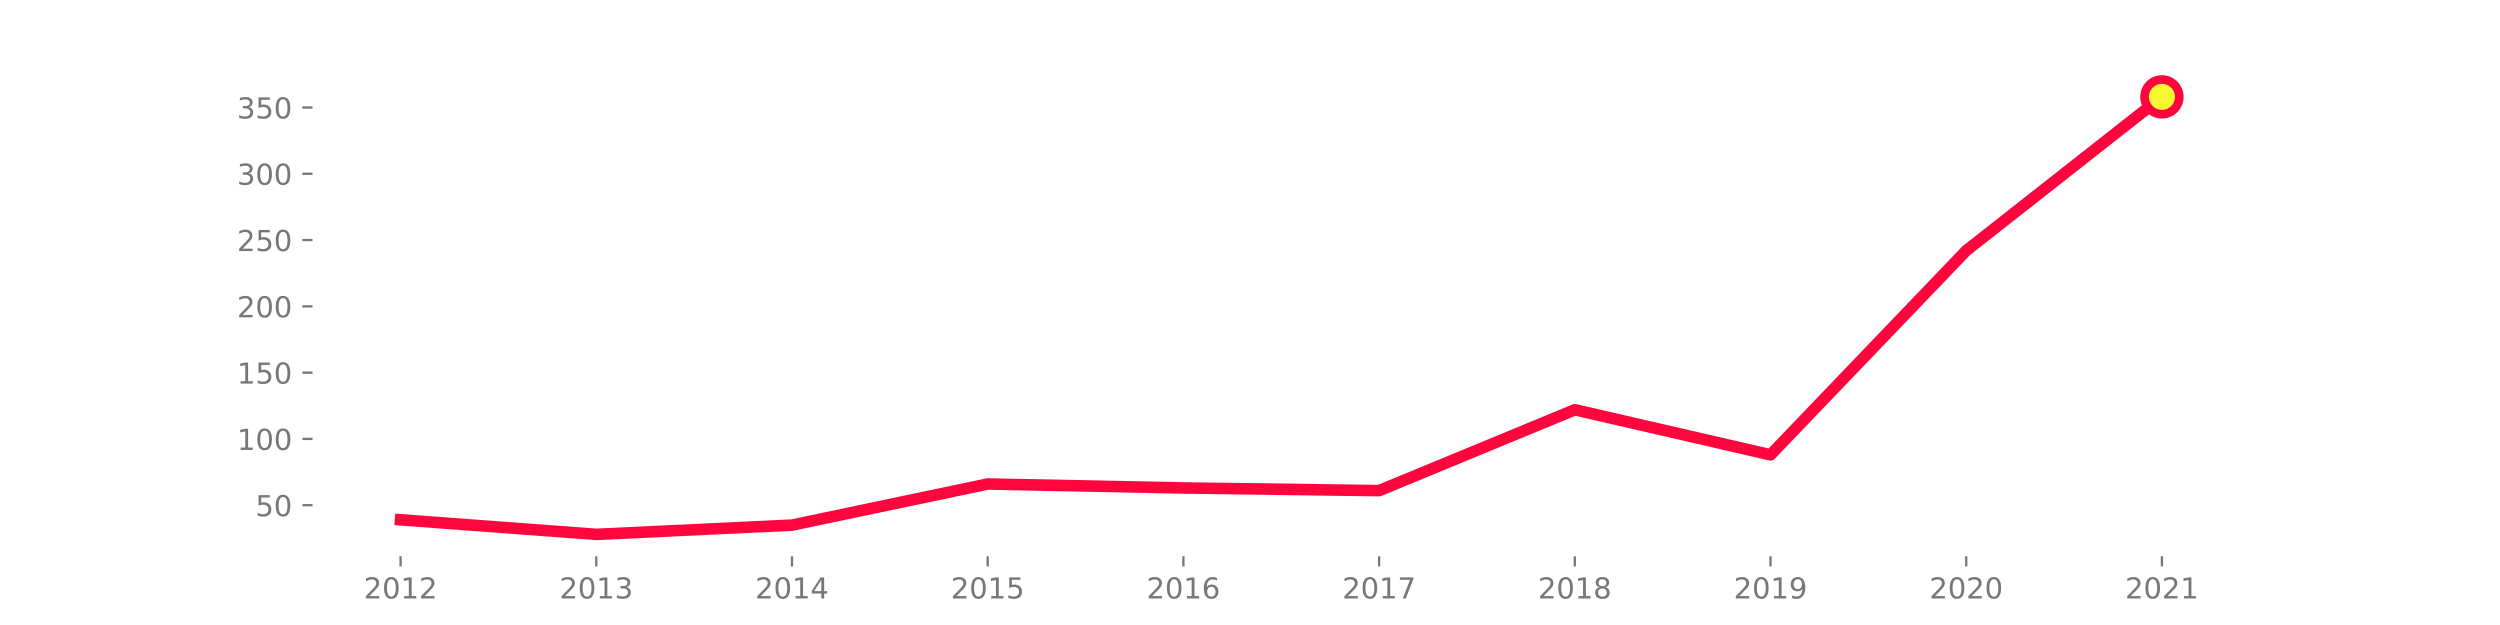
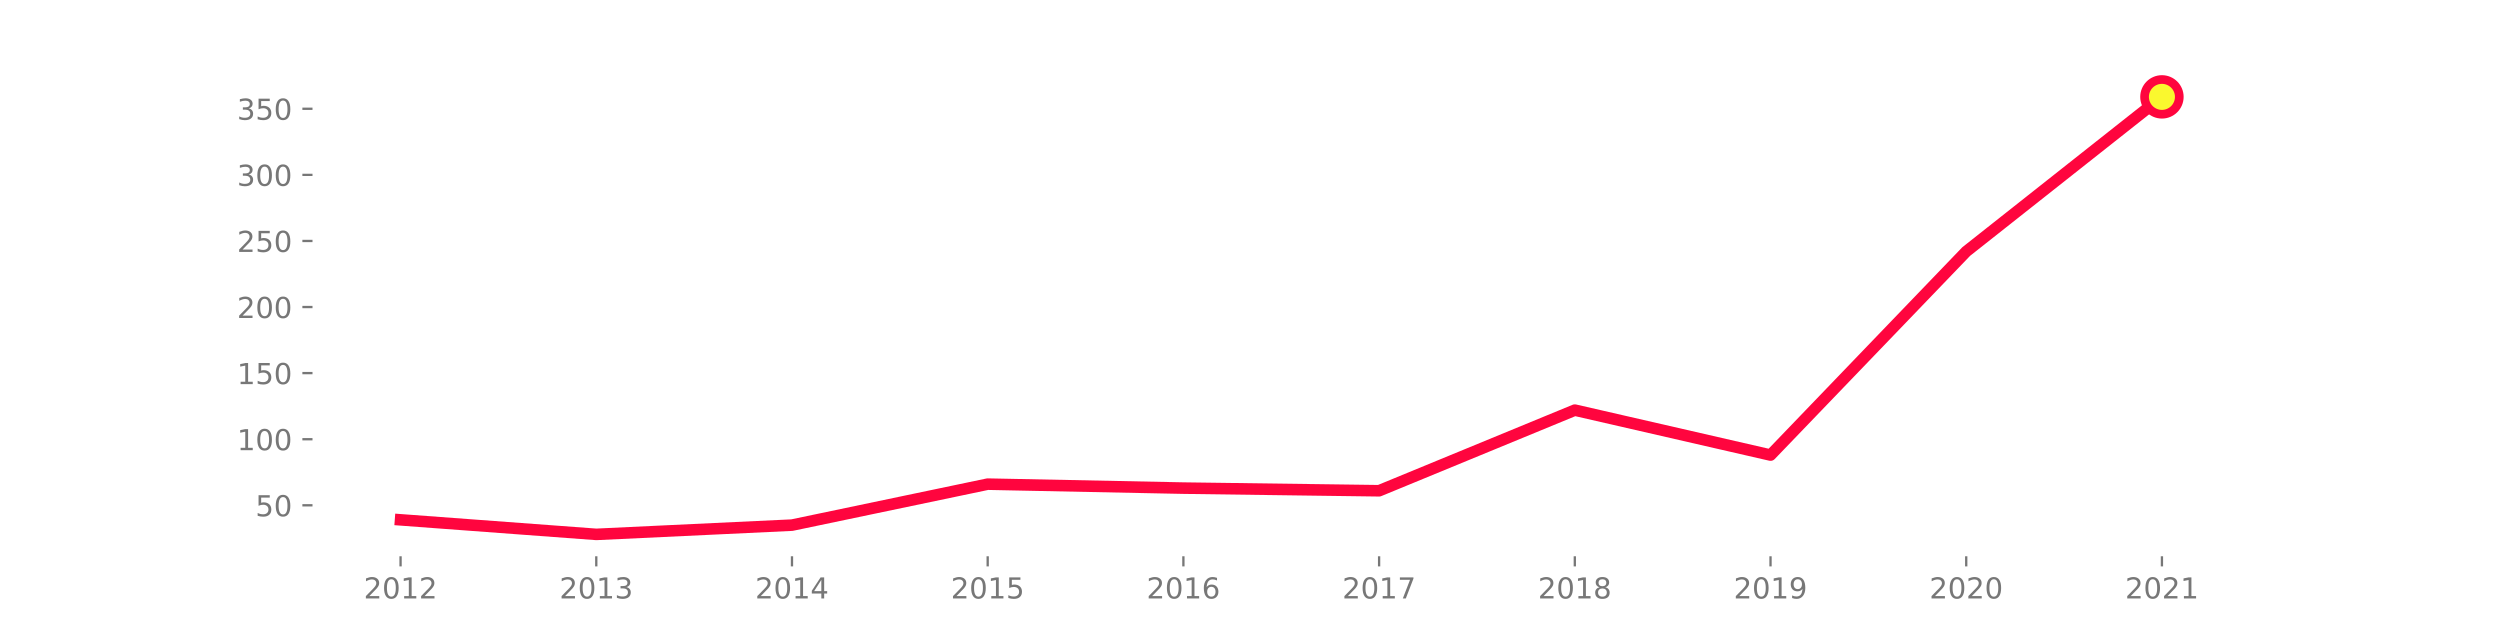
<svg xmlns="http://www.w3.org/2000/svg" xmlns:xlink="http://www.w3.org/1999/xlink" height="216pt" version="1.1" viewBox="0 0 864 216" width="864pt">
  <defs>
    <style type="text/css">*{stroke-linecap:butt;stroke-linejoin:round;}</style>
  </defs>
  <g id="figure_1">
    <g id="patch_1">
      <path d="M 0 216  L 864 216  L 864 0  L 0 0  z " style="fill:none;" />
    </g>
    <g id="axes_1">
      <g id="patch_2">
        <path d="M 108 192.24  L 777.6 192.24  L 777.6 25.92  L 108 25.92  z " style="fill:none;" />
      </g>
      <g id="matplotlib.axis_1">
        <g id="xtick_1">
          <g id="line2d_1">
            <defs>
              <path d="M 0 0  L 0 3.5  " id="m369d5d4faf" style="stroke:#777777;stroke-width:0.8;" />
            </defs>
            <g>
              <use style="fill:#777777;stroke:#777777;stroke-width:0.8;" x="138.436" xlink:href="#m369d5d4faf" y="192.24" />
            </g>
          </g>
          <g id="text_1">
            <g style="fill:#777777;" transform="translate(125.7114 206.8384)scale(0.1 -0.1)">
              <defs>
                <path d="M 19.188 8.297  L 53.609 8.297  L 53.609 0  L 7.328 0  L 7.328 8.297  Q 12.938 14.109 22.625 23.891  Q 32.328 33.688 34.812 36.531  Q 39.547 41.844 41.422 45.531  Q 43.312 49.219 43.312 52.781  Q 43.312 58.594 39.234 62.25  Q 35.156 65.922 28.609 65.922  Q 23.969 65.922 18.812 64.312  Q 13.672 62.703 7.812 59.422  L 7.812 69.391  Q 13.766 71.781 18.938 73  Q 24.125 74.219 28.422 74.219  Q 39.75 74.219 46.484 68.547  Q 53.219 62.891 53.219 53.422  Q 53.219 48.922 51.531 44.891  Q 49.859 40.875 45.406 35.406  Q 44.188 33.984 37.641 27.219  Q 31.109 20.453 19.188 8.297  z " id="DejaVuSans-50" />
                <path d="M 31.781 66.406  Q 24.172 66.406 20.328 58.906  Q 16.5 51.422 16.5 36.375  Q 16.5 21.391 20.328 13.891  Q 24.172 6.391 31.781 6.391  Q 39.453 6.391 43.281 13.891  Q 47.125 21.391 47.125 36.375  Q 47.125 51.422 43.281 58.906  Q 39.453 66.406 31.781 66.406  z M 31.781 74.219  Q 44.047 74.219 50.516 64.516  Q 56.984 54.828 56.984 36.375  Q 56.984 17.969 50.516 8.266  Q 44.047 -1.422 31.781 -1.422  Q 19.531 -1.422 13.062 8.266  Q 6.594 17.969 6.594 36.375  Q 6.594 54.828 13.062 64.516  Q 19.531 74.219 31.781 74.219  z " id="DejaVuSans-48" />
                <path d="M 12.406 8.297  L 28.516 8.297  L 28.516 63.922  L 10.984 60.406  L 10.984 69.391  L 28.422 72.906  L 38.281 72.906  L 38.281 8.297  L 54.391 8.297  L 54.391 0  L 12.406 0  z " id="DejaVuSans-49" />
              </defs>
              <use xlink:href="#DejaVuSans-50" />
              <use x="63.623" xlink:href="#DejaVuSans-48" />
              <use x="127.246" xlink:href="#DejaVuSans-49" />
              <use x="190.869" xlink:href="#DejaVuSans-50" />
            </g>
          </g>
        </g>
        <g id="xtick_2">
          <g id="line2d_2">
            <g>
              <use style="fill:#777777;stroke:#777777;stroke-width:0.8;" x="206.073" xlink:href="#m369d5d4faf" y="192.24" />
            </g>
          </g>
          <g id="text_2">
            <g style="fill:#777777;" transform="translate(193.3477 206.8384)scale(0.1 -0.1)">
              <defs>
                <path d="M 40.578 39.312  Q 47.656 37.797 51.625 33  Q 55.609 28.219 55.609 21.188  Q 55.609 10.406 48.188 4.484  Q 40.766 -1.422 27.094 -1.422  Q 22.516 -1.422 17.656 -0.516  Q 12.797 0.391 7.625 2.203  L 7.625 11.719  Q 11.719 9.328 16.594 8.109  Q 21.484 6.891 26.812 6.891  Q 36.078 6.891 40.938 10.547  Q 45.797 14.203 45.797 21.188  Q 45.797 27.641 41.281 31.266  Q 36.766 34.906 28.719 34.906  L 20.219 34.906  L 20.219 43.016  L 29.109 43.016  Q 36.375 43.016 40.234 45.922  Q 44.094 48.828 44.094 54.297  Q 44.094 59.906 40.109 62.906  Q 36.141 65.922 28.719 65.922  Q 24.656 65.922 20.016 65.031  Q 15.375 64.156 9.812 62.312  L 9.812 71.094  Q 15.438 72.656 20.344 73.438  Q 25.25 74.219 29.594 74.219  Q 40.828 74.219 47.359 69.109  Q 53.906 64.016 53.906 55.328  Q 53.906 49.266 50.438 45.094  Q 46.969 40.922 40.578 39.312  z " id="DejaVuSans-51" />
              </defs>
              <use xlink:href="#DejaVuSans-50" />
              <use x="63.623" xlink:href="#DejaVuSans-48" />
              <use x="127.246" xlink:href="#DejaVuSans-49" />
              <use x="190.869" xlink:href="#DejaVuSans-51" />
            </g>
          </g>
        </g>
        <g id="xtick_3">
          <g id="line2d_3">
            <g>
              <use style="fill:#777777;stroke:#777777;stroke-width:0.8;" x="273.709" xlink:href="#m369d5d4faf" y="192.24" />
            </g>
          </g>
          <g id="text_3">
            <g style="fill:#777777;" transform="translate(260.9841 206.8384)scale(0.1 -0.1)">
              <defs>
                <path d="M 37.797 64.312  L 12.891 25.391  L 37.797 25.391  z M 35.203 72.906  L 47.609 72.906  L 47.609 25.391  L 58.016 25.391  L 58.016 17.188  L 47.609 17.188  L 47.609 0  L 37.797 0  L 37.797 17.188  L 4.891 17.188  L 4.891 26.703  z " id="DejaVuSans-52" />
              </defs>
              <use xlink:href="#DejaVuSans-50" />
              <use x="63.623" xlink:href="#DejaVuSans-48" />
              <use x="127.246" xlink:href="#DejaVuSans-49" />
              <use x="190.869" xlink:href="#DejaVuSans-52" />
            </g>
          </g>
        </g>
        <g id="xtick_4">
          <g id="line2d_4">
            <g>
              <use style="fill:#777777;stroke:#777777;stroke-width:0.8;" x="341.345" xlink:href="#m369d5d4faf" y="192.24" />
            </g>
          </g>
          <g id="text_4">
            <g style="fill:#777777;" transform="translate(328.6205 206.8384)scale(0.1 -0.1)">
              <defs>
                <path d="M 10.797 72.906  L 49.516 72.906  L 49.516 64.594  L 19.828 64.594  L 19.828 46.734  Q 21.969 47.469 24.109 47.828  Q 26.266 48.188 28.422 48.188  Q 40.625 48.188 47.75 41.5  Q 54.891 34.812 54.891 23.391  Q 54.891 11.625 47.562 5.094  Q 40.234 -1.422 26.906 -1.422  Q 22.312 -1.422 17.547 -0.641  Q 12.797 0.141 7.719 1.703  L 7.719 11.625  Q 12.109 9.234 16.797 8.062  Q 21.484 6.891 26.703 6.891  Q 35.156 6.891 40.078 11.328  Q 45.016 15.766 45.016 23.391  Q 45.016 31 40.078 35.438  Q 35.156 39.891 26.703 39.891  Q 22.75 39.891 18.812 39.016  Q 14.891 38.141 10.797 36.281  z " id="DejaVuSans-53" />
              </defs>
              <use xlink:href="#DejaVuSans-50" />
              <use x="63.623" xlink:href="#DejaVuSans-48" />
              <use x="127.246" xlink:href="#DejaVuSans-49" />
              <use x="190.869" xlink:href="#DejaVuSans-53" />
            </g>
          </g>
        </g>
        <g id="xtick_5">
          <g id="line2d_5">
            <g>
              <use style="fill:#777777;stroke:#777777;stroke-width:0.8;" x="408.982" xlink:href="#m369d5d4faf" y="192.24" />
            </g>
          </g>
          <g id="text_5">
            <g style="fill:#777777;" transform="translate(396.2568 206.8384)scale(0.1 -0.1)">
              <defs>
                <path d="M 33.016 40.375  Q 26.375 40.375 22.484 35.828  Q 18.609 31.297 18.609 23.391  Q 18.609 15.531 22.484 10.953  Q 26.375 6.391 33.016 6.391  Q 39.656 6.391 43.531 10.953  Q 47.406 15.531 47.406 23.391  Q 47.406 31.297 43.531 35.828  Q 39.656 40.375 33.016 40.375  z M 52.594 71.297  L 52.594 62.312  Q 48.875 64.062 45.094 64.984  Q 41.312 65.922 37.594 65.922  Q 27.828 65.922 22.672 59.328  Q 17.531 52.734 16.797 39.406  Q 19.672 43.656 24.016 45.922  Q 28.375 48.188 33.594 48.188  Q 44.578 48.188 50.953 41.516  Q 57.328 34.859 57.328 23.391  Q 57.328 12.156 50.688 5.359  Q 44.047 -1.422 33.016 -1.422  Q 20.359 -1.422 13.672 8.266  Q 6.984 17.969 6.984 36.375  Q 6.984 53.656 15.188 63.938  Q 23.391 74.219 37.203 74.219  Q 40.922 74.219 44.703 73.484  Q 48.484 72.75 52.594 71.297  z " id="DejaVuSans-54" />
              </defs>
              <use xlink:href="#DejaVuSans-50" />
              <use x="63.623" xlink:href="#DejaVuSans-48" />
              <use x="127.246" xlink:href="#DejaVuSans-49" />
              <use x="190.869" xlink:href="#DejaVuSans-54" />
            </g>
          </g>
        </g>
        <g id="xtick_6">
          <g id="line2d_6">
            <g>
              <use style="fill:#777777;stroke:#777777;stroke-width:0.8;" x="476.618" xlink:href="#m369d5d4faf" y="192.24" />
            </g>
          </g>
          <g id="text_6">
            <g style="fill:#777777;" transform="translate(463.8932 206.8384)scale(0.1 -0.1)">
              <defs>
                <path d="M 8.203 72.906  L 55.078 72.906  L 55.078 68.703  L 28.609 0  L 18.312 0  L 43.219 64.594  L 8.203 64.594  z " id="DejaVuSans-55" />
              </defs>
              <use xlink:href="#DejaVuSans-50" />
              <use x="63.623" xlink:href="#DejaVuSans-48" />
              <use x="127.246" xlink:href="#DejaVuSans-49" />
              <use x="190.869" xlink:href="#DejaVuSans-55" />
            </g>
          </g>
        </g>
        <g id="xtick_7">
          <g id="line2d_7">
            <g>
              <use style="fill:#777777;stroke:#777777;stroke-width:0.8;" x="544.255" xlink:href="#m369d5d4faf" y="192.24" />
            </g>
          </g>
          <g id="text_7">
            <g style="fill:#777777;" transform="translate(531.5295 206.8384)scale(0.1 -0.1)">
              <defs>
                <path d="M 31.781 34.625  Q 24.75 34.625 20.719 30.859  Q 16.703 27.094 16.703 20.516  Q 16.703 13.922 20.719 10.156  Q 24.75 6.391 31.781 6.391  Q 38.812 6.391 42.859 10.172  Q 46.922 13.969 46.922 20.516  Q 46.922 27.094 42.891 30.859  Q 38.875 34.625 31.781 34.625  z M 21.922 38.812  Q 15.578 40.375 12.031 44.719  Q 8.5 49.078 8.5 55.328  Q 8.5 64.062 14.719 69.141  Q 20.953 74.219 31.781 74.219  Q 42.672 74.219 48.875 69.141  Q 55.078 64.062 55.078 55.328  Q 55.078 49.078 51.531 44.719  Q 48 40.375 41.703 38.812  Q 48.828 37.156 52.797 32.312  Q 56.781 27.484 56.781 20.516  Q 56.781 9.906 50.312 4.234  Q 43.844 -1.422 31.781 -1.422  Q 19.734 -1.422 13.25 4.234  Q 6.781 9.906 6.781 20.516  Q 6.781 27.484 10.781 32.312  Q 14.797 37.156 21.922 38.812  z M 18.312 54.391  Q 18.312 48.734 21.844 45.562  Q 25.391 42.391 31.781 42.391  Q 38.141 42.391 41.719 45.562  Q 45.312 48.734 45.312 54.391  Q 45.312 60.062 41.719 63.234  Q 38.141 66.406 31.781 66.406  Q 25.391 66.406 21.844 63.234  Q 18.312 60.062 18.312 54.391  z " id="DejaVuSans-56" />
              </defs>
              <use xlink:href="#DejaVuSans-50" />
              <use x="63.623" xlink:href="#DejaVuSans-48" />
              <use x="127.246" xlink:href="#DejaVuSans-49" />
              <use x="190.869" xlink:href="#DejaVuSans-56" />
            </g>
          </g>
        </g>
        <g id="xtick_8">
          <g id="line2d_8">
            <g>
              <use style="fill:#777777;stroke:#777777;stroke-width:0.8;" x="611.891" xlink:href="#m369d5d4faf" y="192.24" />
            </g>
          </g>
          <g id="text_8">
            <g style="fill:#777777;" transform="translate(599.1659 206.8384)scale(0.1 -0.1)">
              <defs>
                <path d="M 10.984 1.516  L 10.984 10.5  Q 14.703 8.734 18.5 7.812  Q 22.312 6.891 25.984 6.891  Q 35.75 6.891 40.891 13.453  Q 46.047 20.016 46.781 33.406  Q 43.953 29.203 39.594 26.953  Q 35.25 24.703 29.984 24.703  Q 19.047 24.703 12.672 31.312  Q 6.297 37.938 6.297 49.422  Q 6.297 60.641 12.938 67.422  Q 19.578 74.219 30.609 74.219  Q 43.266 74.219 49.922 64.516  Q 56.594 54.828 56.594 36.375  Q 56.594 19.141 48.406 8.859  Q 40.234 -1.422 26.422 -1.422  Q 22.703 -1.422 18.891 -0.688  Q 15.094 0.047 10.984 1.516  z M 30.609 32.422  Q 37.25 32.422 41.125 36.953  Q 45.016 41.5 45.016 49.422  Q 45.016 57.281 41.125 61.844  Q 37.25 66.406 30.609 66.406  Q 23.969 66.406 20.094 61.844  Q 16.219 57.281 16.219 49.422  Q 16.219 41.5 20.094 36.953  Q 23.969 32.422 30.609 32.422  z " id="DejaVuSans-57" />
              </defs>
              <use xlink:href="#DejaVuSans-50" />
              <use x="63.623" xlink:href="#DejaVuSans-48" />
              <use x="127.246" xlink:href="#DejaVuSans-49" />
              <use x="190.869" xlink:href="#DejaVuSans-57" />
            </g>
          </g>
        </g>
        <g id="xtick_9">
          <g id="line2d_9">
            <g>
              <use style="fill:#777777;stroke:#777777;stroke-width:0.8;" x="679.527" xlink:href="#m369d5d4faf" y="192.24" />
            </g>
          </g>
          <g id="text_9">
            <g style="fill:#777777;" transform="translate(666.8023 206.8384)scale(0.1 -0.1)">
              <use xlink:href="#DejaVuSans-50" />
              <use x="63.623" xlink:href="#DejaVuSans-48" />
              <use x="127.246" xlink:href="#DejaVuSans-50" />
              <use x="190.869" xlink:href="#DejaVuSans-48" />
            </g>
          </g>
        </g>
        <g id="xtick_10">
          <g id="line2d_10">
            <g>
              <use style="fill:#777777;stroke:#777777;stroke-width:0.8;" x="747.164" xlink:href="#m369d5d4faf" y="192.24" />
            </g>
          </g>
          <g id="text_10">
            <g style="fill:#777777;" transform="translate(734.4386 206.8384)scale(0.1 -0.1)">
              <use xlink:href="#DejaVuSans-50" />
              <use x="63.623" xlink:href="#DejaVuSans-48" />
              <use x="127.246" xlink:href="#DejaVuSans-50" />
              <use x="190.869" xlink:href="#DejaVuSans-49" />
            </g>
          </g>
        </g>
      </g>
      <g id="matplotlib.axis_2">
        <g id="ytick_1">
          <g id="line2d_11">
            <defs>
              <path d="M 0 0  L -3.5 0  " id="m733c687d9e" style="stroke:#777777;stroke-width:0.8;" />
            </defs>
            <g>
-               <use style="fill:#777777;stroke:#777777;stroke-width:0.8;" x="108" xlink:href="#m733c687d9e" y="174.6" />
+               <use style="fill:#777777;stroke:#777777;stroke-width:0.8;" x="108" xlink:href="#m733c687d9e" y="174.63" />
            </g>
          </g>
          <g id="text_11">
-             <g style="fill:#777777;" transform="translate(88.275 178.3992)scale(0.1 -0.1)">
+             <g style="fill:#777777;" transform="translate(88.275 178.4297)scale(0.1 -0.1)">
              <use xlink:href="#DejaVuSans-53" />
              <use x="63.623" xlink:href="#DejaVuSans-48" />
            </g>
          </g>
        </g>
        <g id="ytick_2">
          <g id="line2d_12">
            <g>
-               <use style="fill:#777777;stroke:#777777;stroke-width:0.8;" x="108" xlink:href="#m733c687d9e" y="151.691" />
+               <use style="fill:#777777;stroke:#777777;stroke-width:0.8;" x="108" xlink:href="#m733c687d9e" y="151.791" />
            </g>
          </g>
          <g id="text_12">
-             <g style="fill:#777777;" transform="translate(81.9125 155.4901)scale(0.1 -0.1)">
+             <g style="fill:#777777;" transform="translate(81.9125 155.5898)scale(0.1 -0.1)">
              <use xlink:href="#DejaVuSans-49" />
              <use x="63.623" xlink:href="#DejaVuSans-48" />
              <use x="127.246" xlink:href="#DejaVuSans-48" />
            </g>
          </g>
        </g>
        <g id="ytick_3">
          <g id="line2d_13">
            <g>
-               <use style="fill:#777777;stroke:#777777;stroke-width:0.8;" x="108" xlink:href="#m733c687d9e" y="128.782" />
+               <use style="fill:#777777;stroke:#777777;stroke-width:0.8;" x="108" xlink:href="#m733c687d9e" y="128.951" />
            </g>
          </g>
          <g id="text_13">
-             <g style="fill:#777777;" transform="translate(81.9125 132.581)scale(0.1 -0.1)">
+             <g style="fill:#777777;" transform="translate(81.9125 132.7499)scale(0.1 -0.1)">
              <use xlink:href="#DejaVuSans-49" />
              <use x="63.623" xlink:href="#DejaVuSans-53" />
              <use x="127.246" xlink:href="#DejaVuSans-48" />
            </g>
          </g>
        </g>
        <g id="ytick_4">
          <g id="line2d_14">
            <g>
-               <use style="fill:#777777;stroke:#777777;stroke-width:0.8;" x="108" xlink:href="#m733c687d9e" y="105.873" />
+               <use style="fill:#777777;stroke:#777777;stroke-width:0.8;" x="108" xlink:href="#m733c687d9e" y="106.111" />
            </g>
          </g>
          <g id="text_14">
-             <g style="fill:#777777;" transform="translate(81.9125 109.6719)scale(0.1 -0.1)">
+             <g style="fill:#777777;" transform="translate(81.9125 109.91)scale(0.1 -0.1)">
              <use xlink:href="#DejaVuSans-50" />
              <use x="63.623" xlink:href="#DejaVuSans-48" />
              <use x="127.246" xlink:href="#DejaVuSans-48" />
            </g>
          </g>
        </g>
        <g id="ytick_5">
          <g id="line2d_15">
            <g>
-               <use style="fill:#777777;stroke:#777777;stroke-width:0.8;" x="108" xlink:href="#m733c687d9e" y="82.964" />
+               <use style="fill:#777777;stroke:#777777;stroke-width:0.8;" x="108" xlink:href="#m733c687d9e" y="83.271" />
            </g>
          </g>
          <g id="text_15">
-             <g style="fill:#777777;" transform="translate(81.9125 86.76286)scale(0.1 -0.1)">
+             <g style="fill:#777777;" transform="translate(81.9125 87.07015)scale(0.1 -0.1)">
              <use xlink:href="#DejaVuSans-50" />
              <use x="63.623" xlink:href="#DejaVuSans-53" />
              <use x="127.246" xlink:href="#DejaVuSans-48" />
            </g>
          </g>
        </g>
        <g id="ytick_6">
          <g id="line2d_16">
            <g>
-               <use style="fill:#777777;stroke:#777777;stroke-width:0.8;" x="108" xlink:href="#m733c687d9e" y="60.055" />
+               <use style="fill:#777777;stroke:#777777;stroke-width:0.8;" x="108" xlink:href="#m733c687d9e" y="60.431" />
            </g>
          </g>
          <g id="text_16">
-             <g style="fill:#777777;" transform="translate(81.9125 63.85376)scale(0.1 -0.1)">
+             <g style="fill:#777777;" transform="translate(81.9125 64.23028)scale(0.1 -0.1)">
              <use xlink:href="#DejaVuSans-51" />
              <use x="63.623" xlink:href="#DejaVuSans-48" />
              <use x="127.246" xlink:href="#DejaVuSans-48" />
            </g>
          </g>
        </g>
        <g id="ytick_7">
          <g id="line2d_17">
            <g>
-               <use style="fill:#777777;stroke:#777777;stroke-width:0.8;" x="108" xlink:href="#m733c687d9e" y="37.145" />
+               <use style="fill:#777777;stroke:#777777;stroke-width:0.8;" x="108" xlink:href="#m733c687d9e" y="37.591" />
            </g>
          </g>
          <g id="text_17">
-             <g style="fill:#777777;" transform="translate(81.9125 40.94467)scale(0.1 -0.1)">
+             <g style="fill:#777777;" transform="translate(81.9125 41.3904)scale(0.1 -0.1)">
              <use xlink:href="#DejaVuSans-51" />
              <use x="63.623" xlink:href="#DejaVuSans-53" />
              <use x="127.246" xlink:href="#DejaVuSans-48" />
            </g>
          </g>
        </g>
      </g>
      <g id="line2d_18">
-         <path clip-path="url(#p371792d809)" d="M 138.436 179.64  L 206.073 184.68  L 273.709 181.473  L 341.345 167.269  L 408.982 168.644  L 476.618 169.56  L 544.255 141.611  L 611.891 157.189  L 679.527 86.629  L 747.164 33.48  " style="fill:none;stroke:#ff053e;stroke-linecap:square;stroke-width:4;" />
+         <path clip-path="url(#p371792d809)" d="M 138.436 179.655  L 206.073 184.68  L 273.709 181.482  L 341.345 167.322  L 408.982 168.692  L 476.618 169.606  L 544.255 141.741  L 611.891 157.272  L 679.527 86.925  L 747.164 33.48  " style="fill:none;stroke:#ff053e;stroke-linecap:square;stroke-width:4;" />
      </g>
      <g id="line2d_19">
        <path clip-path="url(#p371792d809)" d="M 747.164 33.48  " style="fill:none;stroke:#ff053e;stroke-linecap:square;stroke-width:4;" />
        <defs>
          <path d="M 0 6  C 1.591 6 3.117 5.368 4.243 4.243  C 5.368 3.117 6 1.591 6 0  C 6 -1.591 5.368 -3.117 4.243 -4.243  C 3.117 -5.368 1.591 -6 0 -6  C -1.591 -6 -3.117 -5.368 -4.243 -4.243  C -5.368 -3.117 -6 -1.591 -6 0  C -6 1.591 -5.368 3.117 -4.243 4.243  C -3.117 5.368 -1.591 6 0 6  z " id="m761ea37a20" style="stroke:#ff053e;stroke-width:3;" />
        </defs>
        <g clip-path="url(#p371792d809)">
          <use style="fill:#faf82e;stroke:#ff053e;stroke-width:3;" x="747.164" xlink:href="#m761ea37a20" y="33.48" />
        </g>
      </g>
    </g>
  </g>
  <defs>
    <clipPath id="p371792d809">
      <rect height="166.32" width="669.6" x="108" y="25.92" />
    </clipPath>
  </defs>
</svg>
